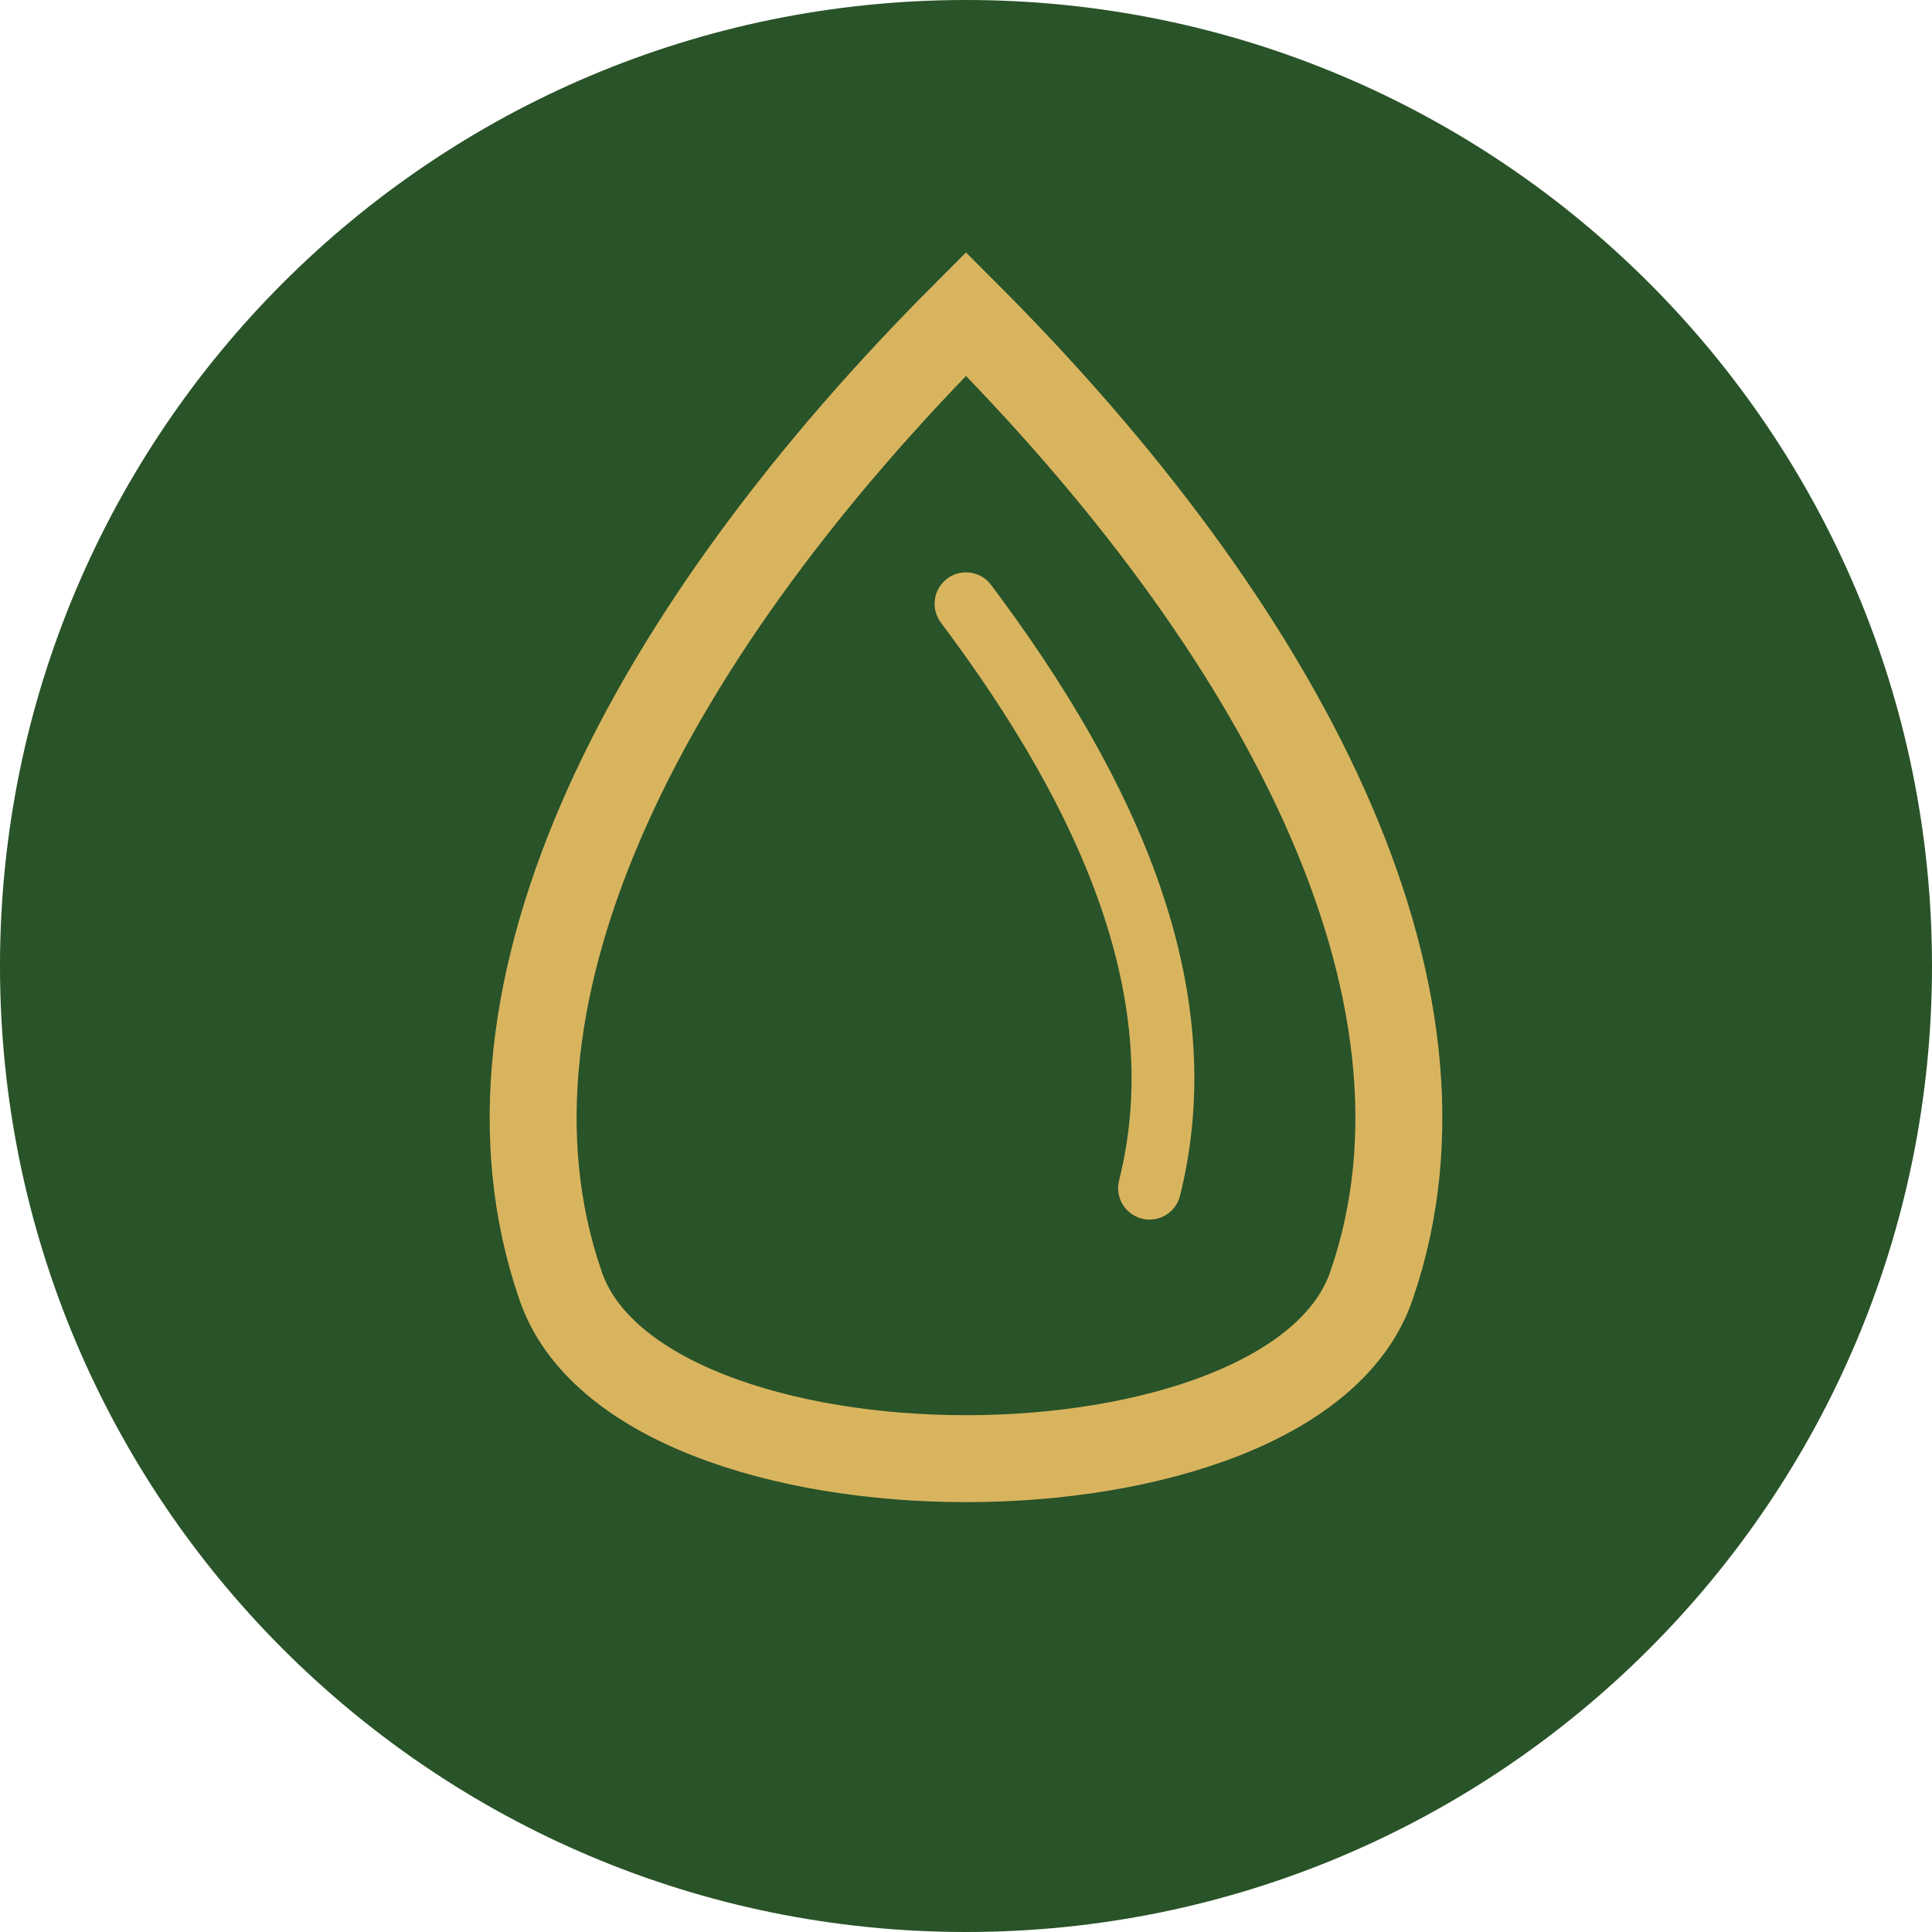
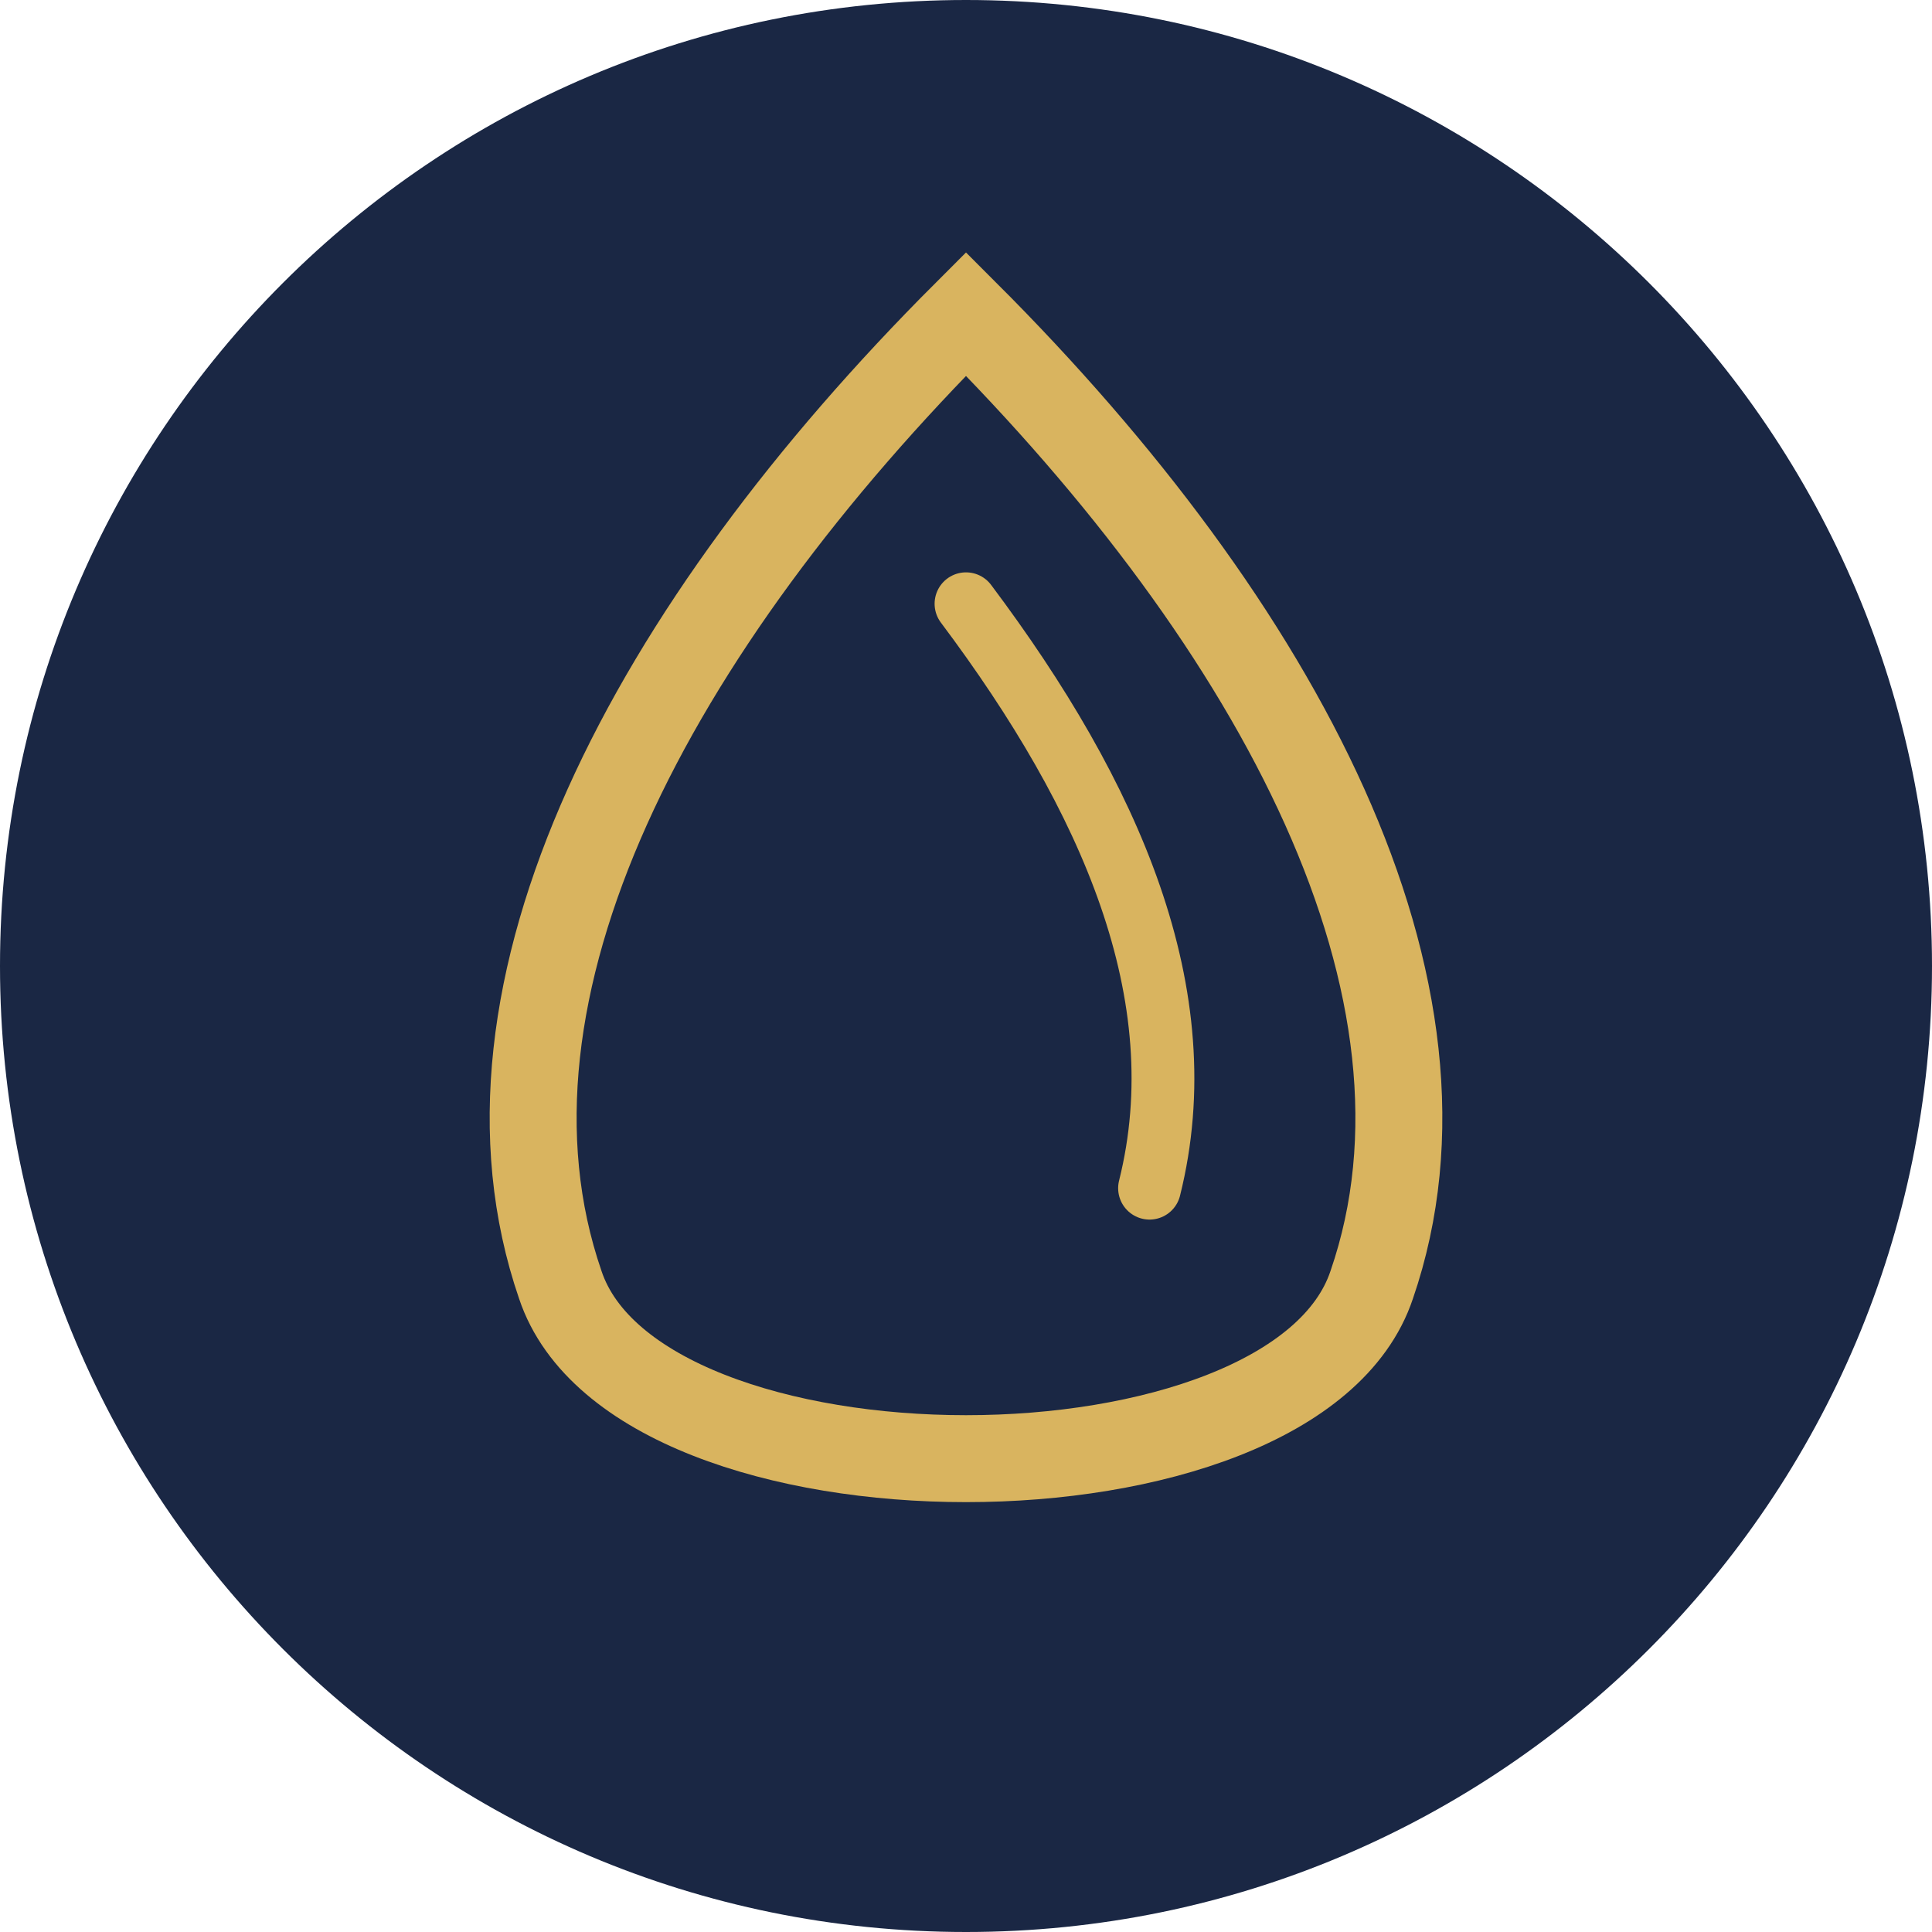
<svg xmlns="http://www.w3.org/2000/svg" viewBox="0 0 40 40">
-   <circle cx="20" cy="20" r="20" fill="#295328" />
+   <circle cx="20" cy="20" r="20" fill="#1A2744" />
  <path d="M20 6.5 C 26.5 13 30.5 20.5 28.4 26.6 C 26.8 31.4 13.2 31.4 11.6 26.6 C 9.5 20.5 13.5 13 20 6.5 Z" fill="none" stroke="#D9B45F" stroke-width="1.8" />
  <path d="M20 12.5 C 23 16.5 24.8 20.6 23.8 24.6" fill="none" stroke="#D9B45F" stroke-width="1.3" stroke-linecap="round" />
</svg>
